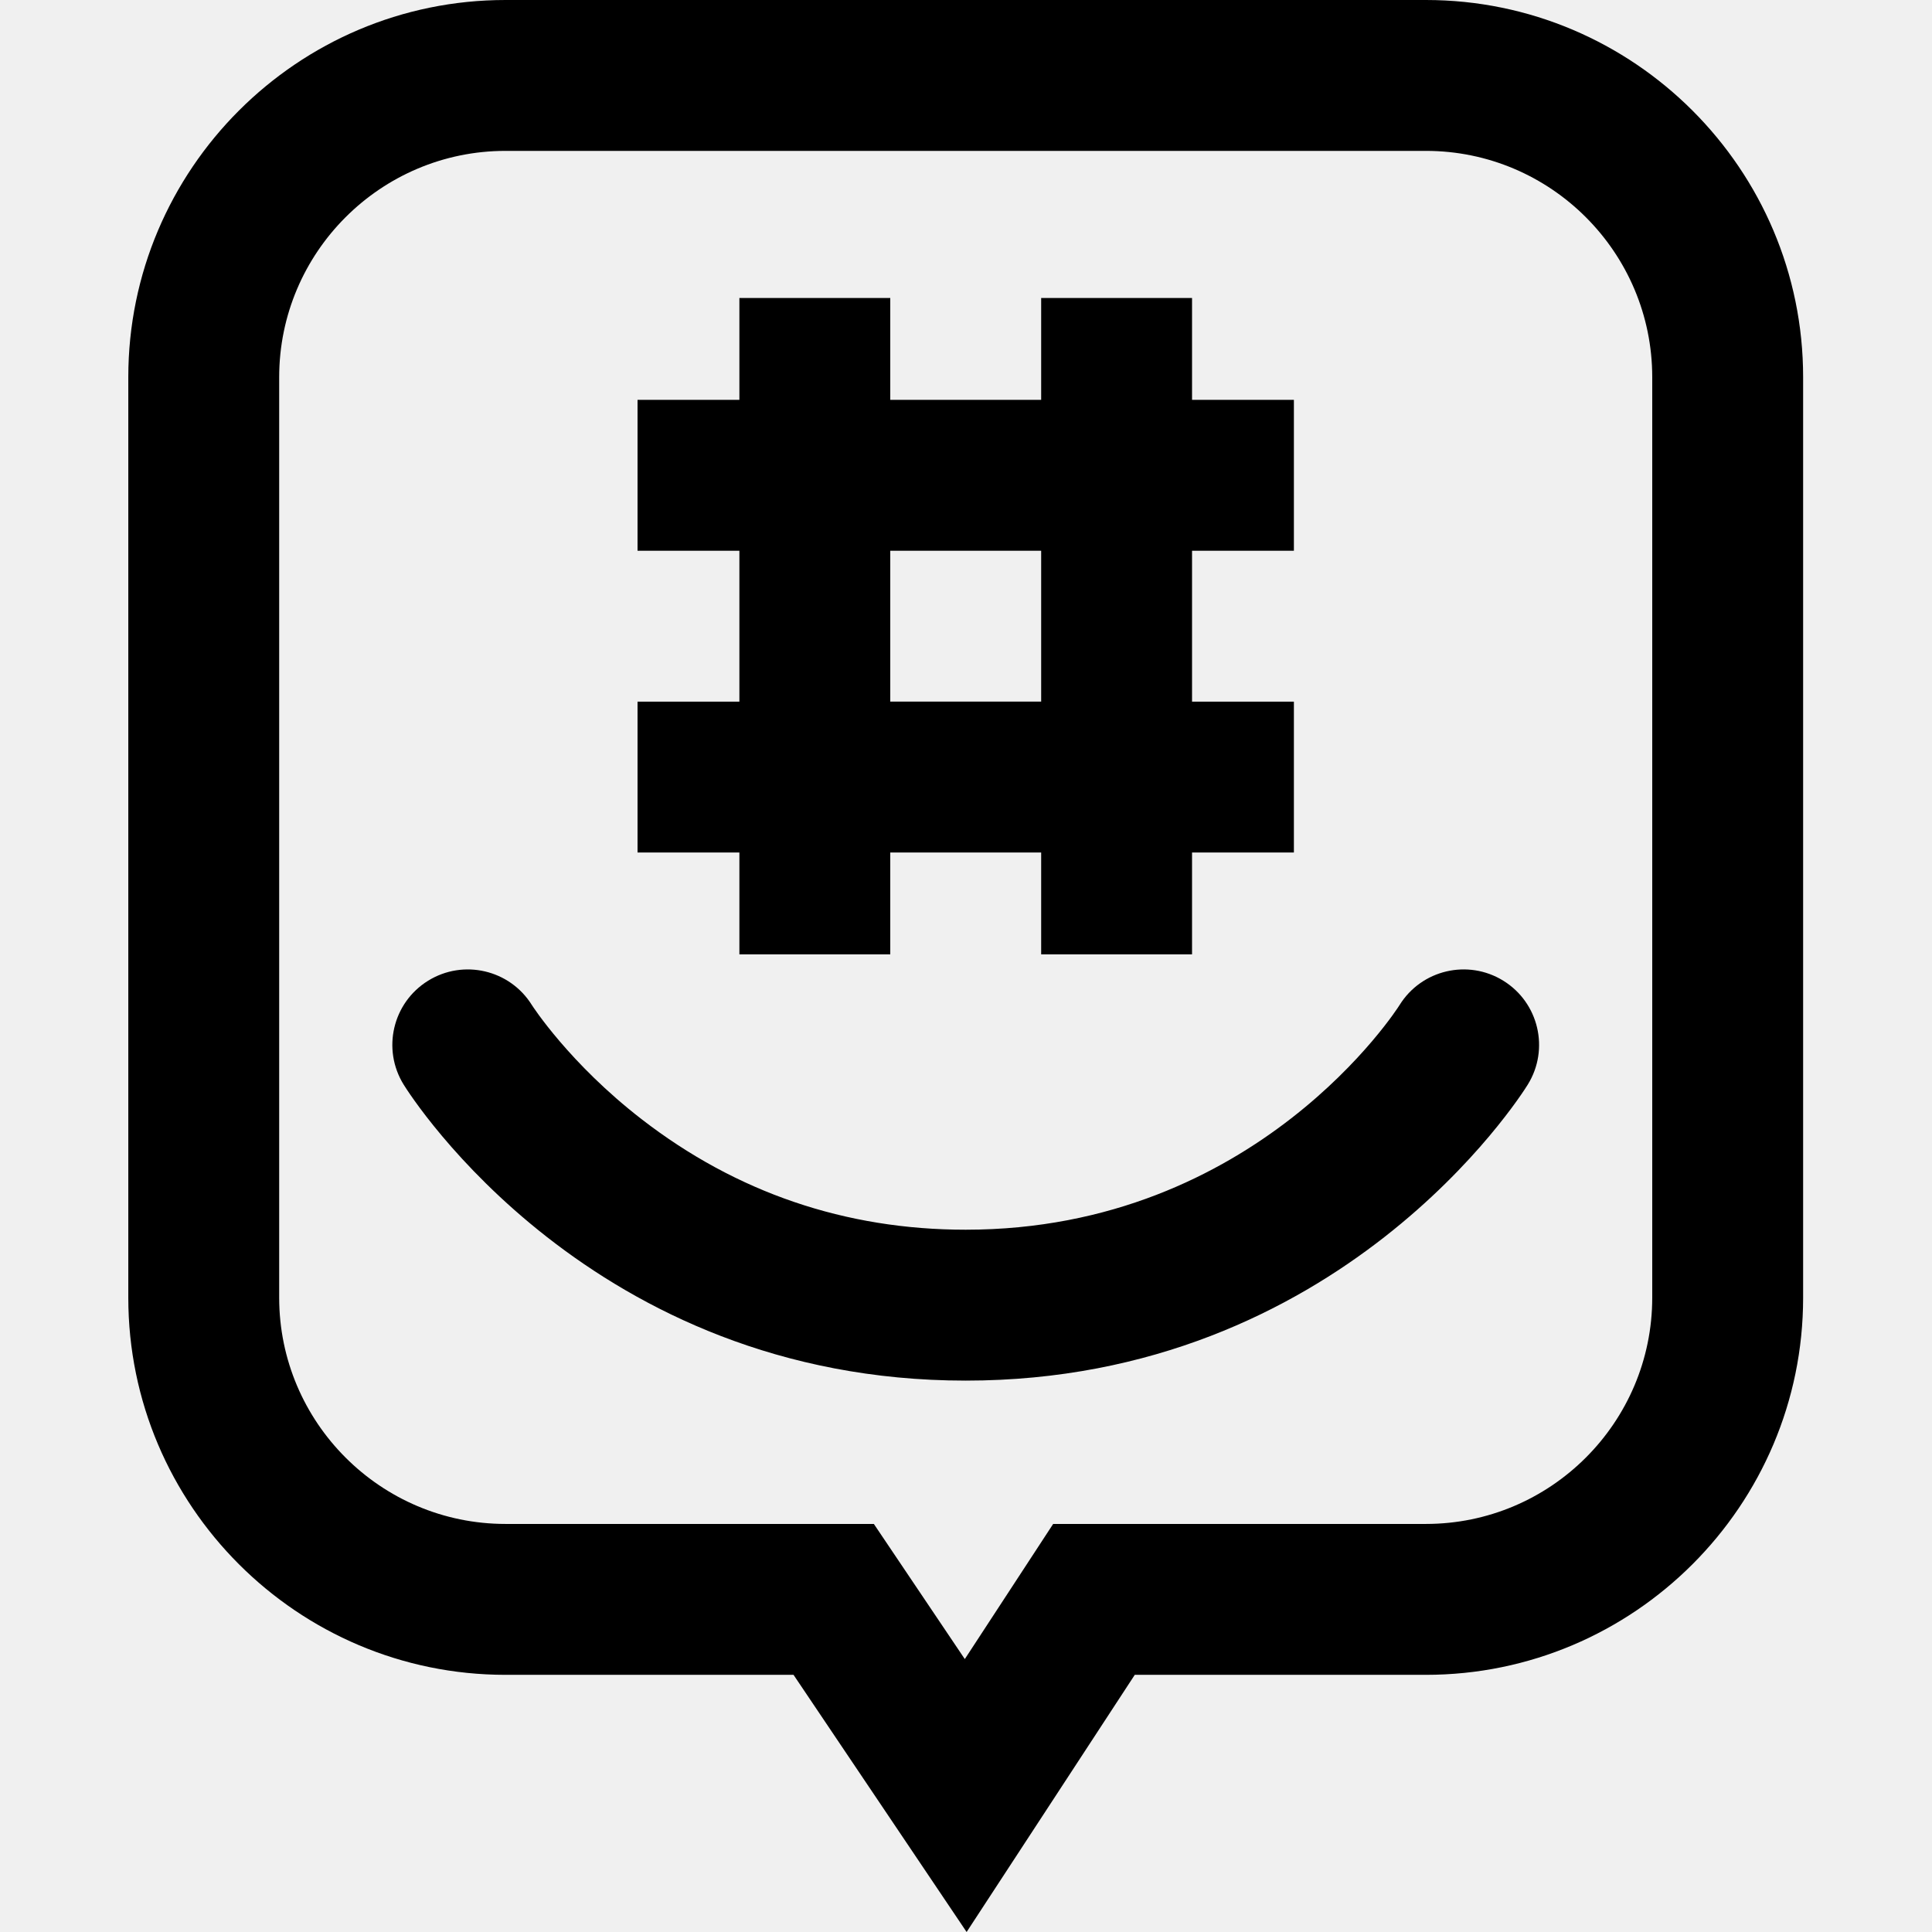
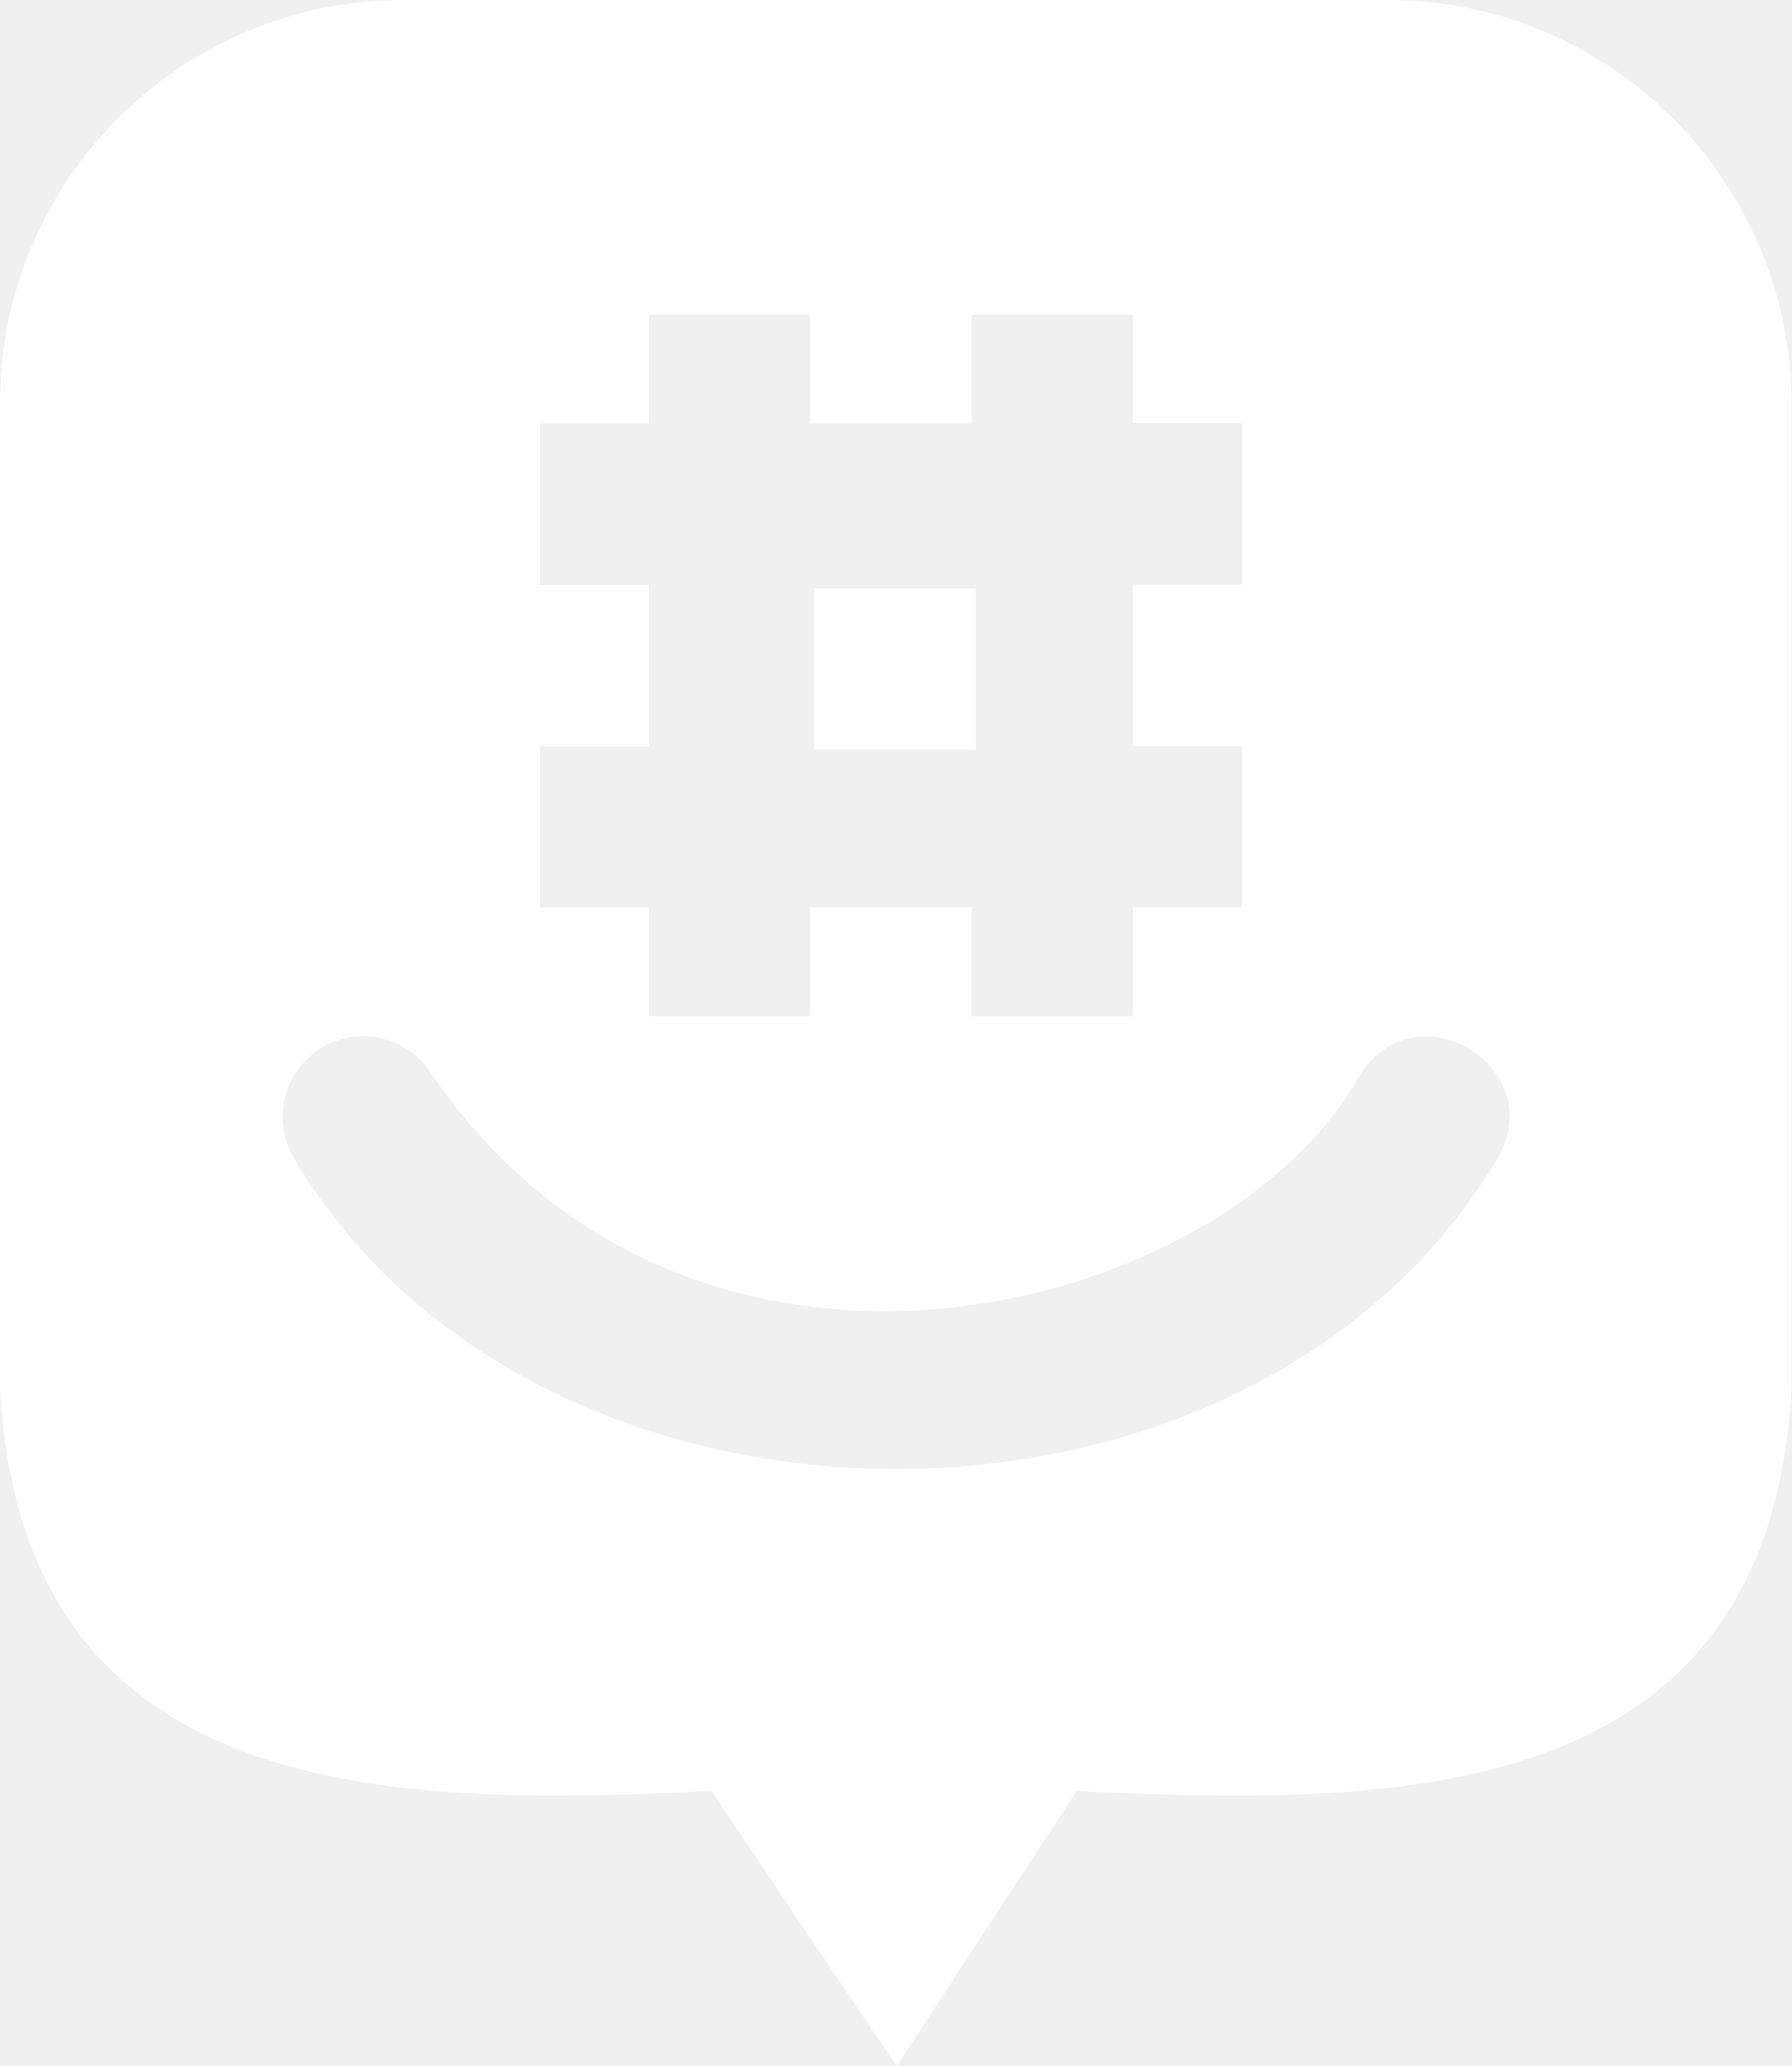
- <svg xmlns="http://www.w3.org/2000/svg" height="512pt" viewBox="-34 0 512 512" width="512pt">
-   <path d="m343.883 0h-243.918c-55.121 0-99.965 44.844-99.965 99.965v243.918c0 55.121 44.844 99.965 99.965 99.965h76.328l45.871 68.152 44.562-68.152h77.156c55.121 0 99.965-44.844 99.965-99.965v-243.918c0-55.121-44.844-99.965-99.965-99.965zm59.977 343.883c0 33.07-26.906 59.977-59.977 59.977h-98.785l-23.414 35.812-24.105-35.812h-97.613c-33.07 0-59.98-26.906-59.98-59.977v-243.918c0-33.07 26.91-59.98 59.98-59.98h243.918c33.07 0 59.977 26.91 59.977 59.98zm-32.988-56.445c-1.984 3.199-49.75 78.438-148.949 78.438s-146.961-75.238-148.945-78.438c-5.82-9.387-2.926-21.711 6.461-27.527 9.359-5.801 21.645-2.938 27.48 6.387.199.316 9.977 15.5 29.133 30.316 25.113 19.426 54.004 29.273 85.871 29.273 77.188 0 114.594-58.918 114.961-59.516 5.816-9.387 18.141-12.277 27.527-6.461 9.387 5.816 12.277 18.141 6.461 27.527zm-208.926-34.523h39.984v-26.992h39.988v26.992h39.984v-26.992h26.992v-39.984h-26.992v-39.988h26.992v-39.984h-26.992v-26.992h-39.984v26.992h-39.988v-26.992h-39.984v26.992h-26.992v39.984h26.992v39.988h-26.992v39.984h26.992zm39.984-106.965h39.988v39.988h-39.988zm0 0" />
+ <svg xmlns="http://www.w3.org/2000/svg" id="Layer_3" data-name="Layer 3" viewBox="0 0 444 512.1">
+   <defs>
+     <style>.cls-1{fill:#fff;}.cls-2{fill:none;}</style>
+   </defs>
+   <path class="cls-1" d="M377.9.86H134a100,100,0,0,0-100,100v243.9c5.39,103.05,96.25,104.1,176.3,100L256.2,513l44.6-68.2c80.23,3.89,171.68,3.74,177.2-100V100.86C477.8,45.66,433,.86,377.9.86Zm-210.1,185h27v-40h-27v-40h27v-27h40v27h40v-27h40v26.9h27v40h-27v40h27v40h-27v27h-40v-27h-40v27h-40v-26.9h-27ZM404.94,288.26c-61.1,102.6-237.26,102-297.9,0a20,20,0,0,1,34-21.09c64.15,94.1,196.36,60.58,230,.09C385.15,245.14,418.49,265.69,404.94,288.26Z" transform="translate(-34 -0.86)" />
+   <path class="cls-2" d="M371,267.25c-33.63,60.49-165.84,94-230-.09a20,20,0,0,0-34,21.09c60.64,102,236.8,102.61,297.9,0C418.49,265.69,385.15,245.14,371,267.25Z" transform="translate(-34 -0.86)" />
+   <path class="cls-2" d="M194.8,252.71h40v-27h40v27h40v-27h27v-40h-27v-40h27v-40h-27V78.81h-40v27h-40v-27h-40v27h-27v40h27v40h-27v40h27Zm41-106h40v40h-40Z" transform="translate(-34 -0.86)" />
+   <rect class="cls-1" x="201.8" y="145.85" width="40" height="40" />
</svg>
